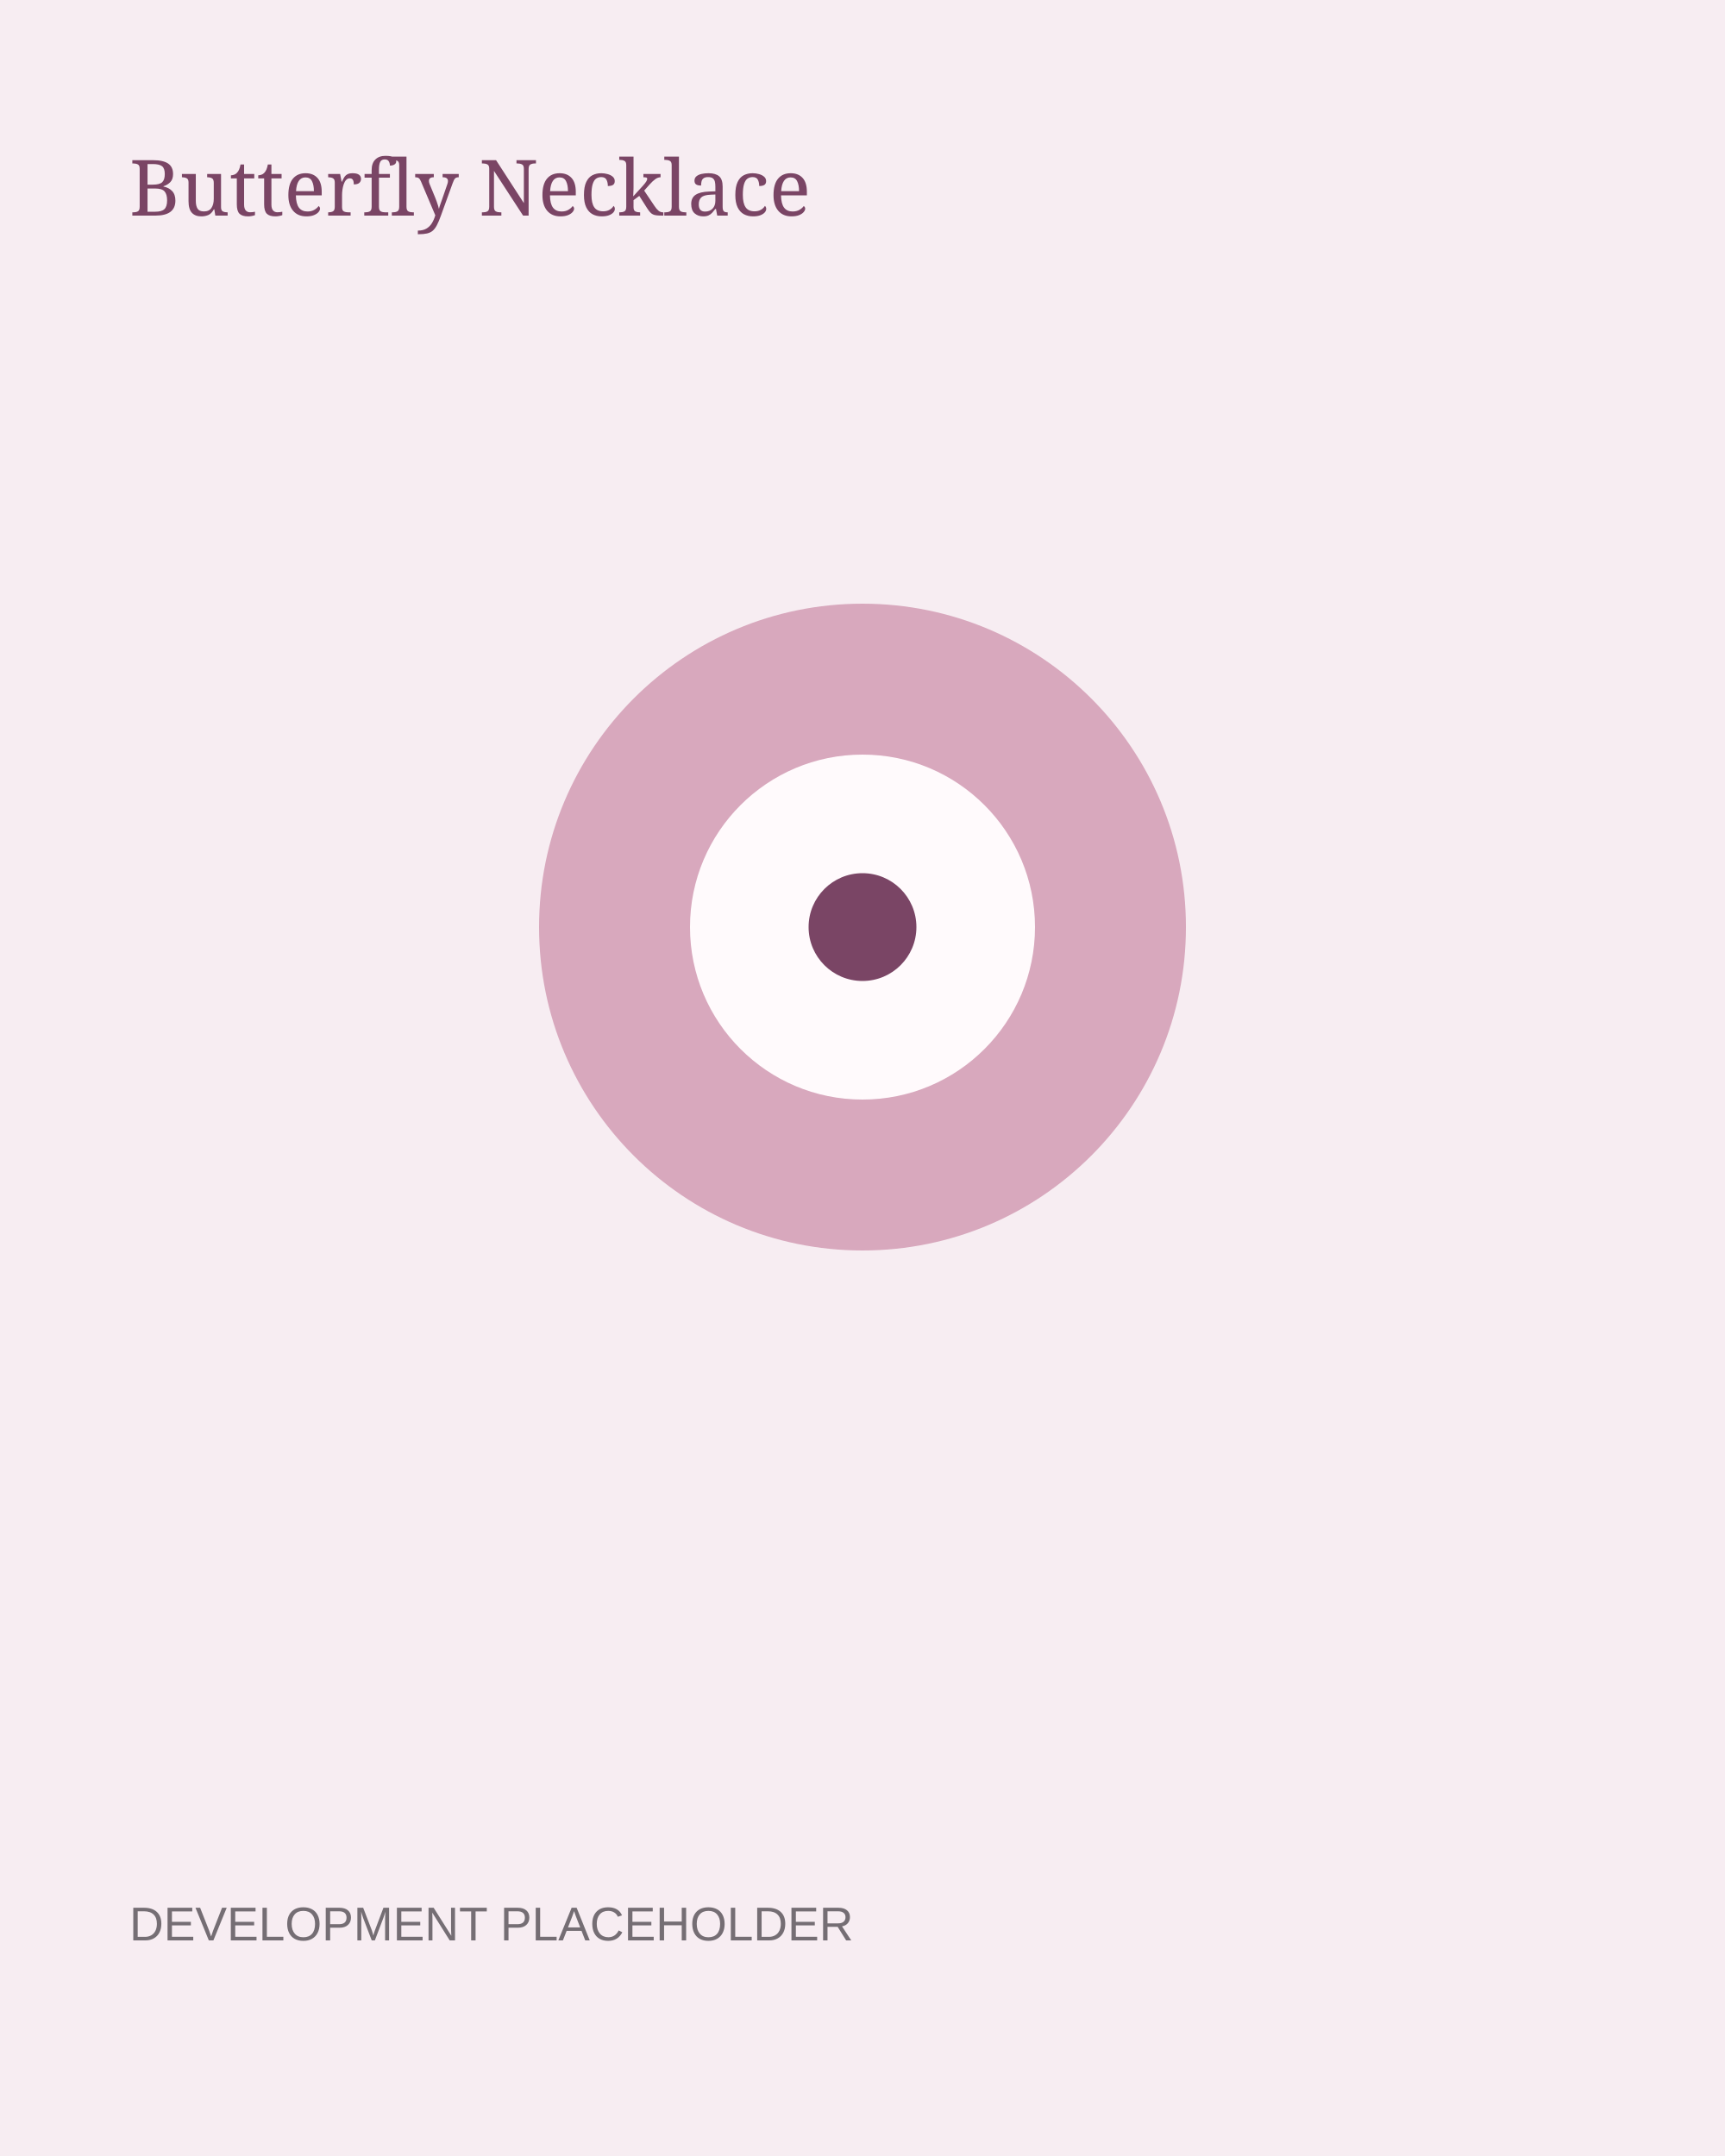
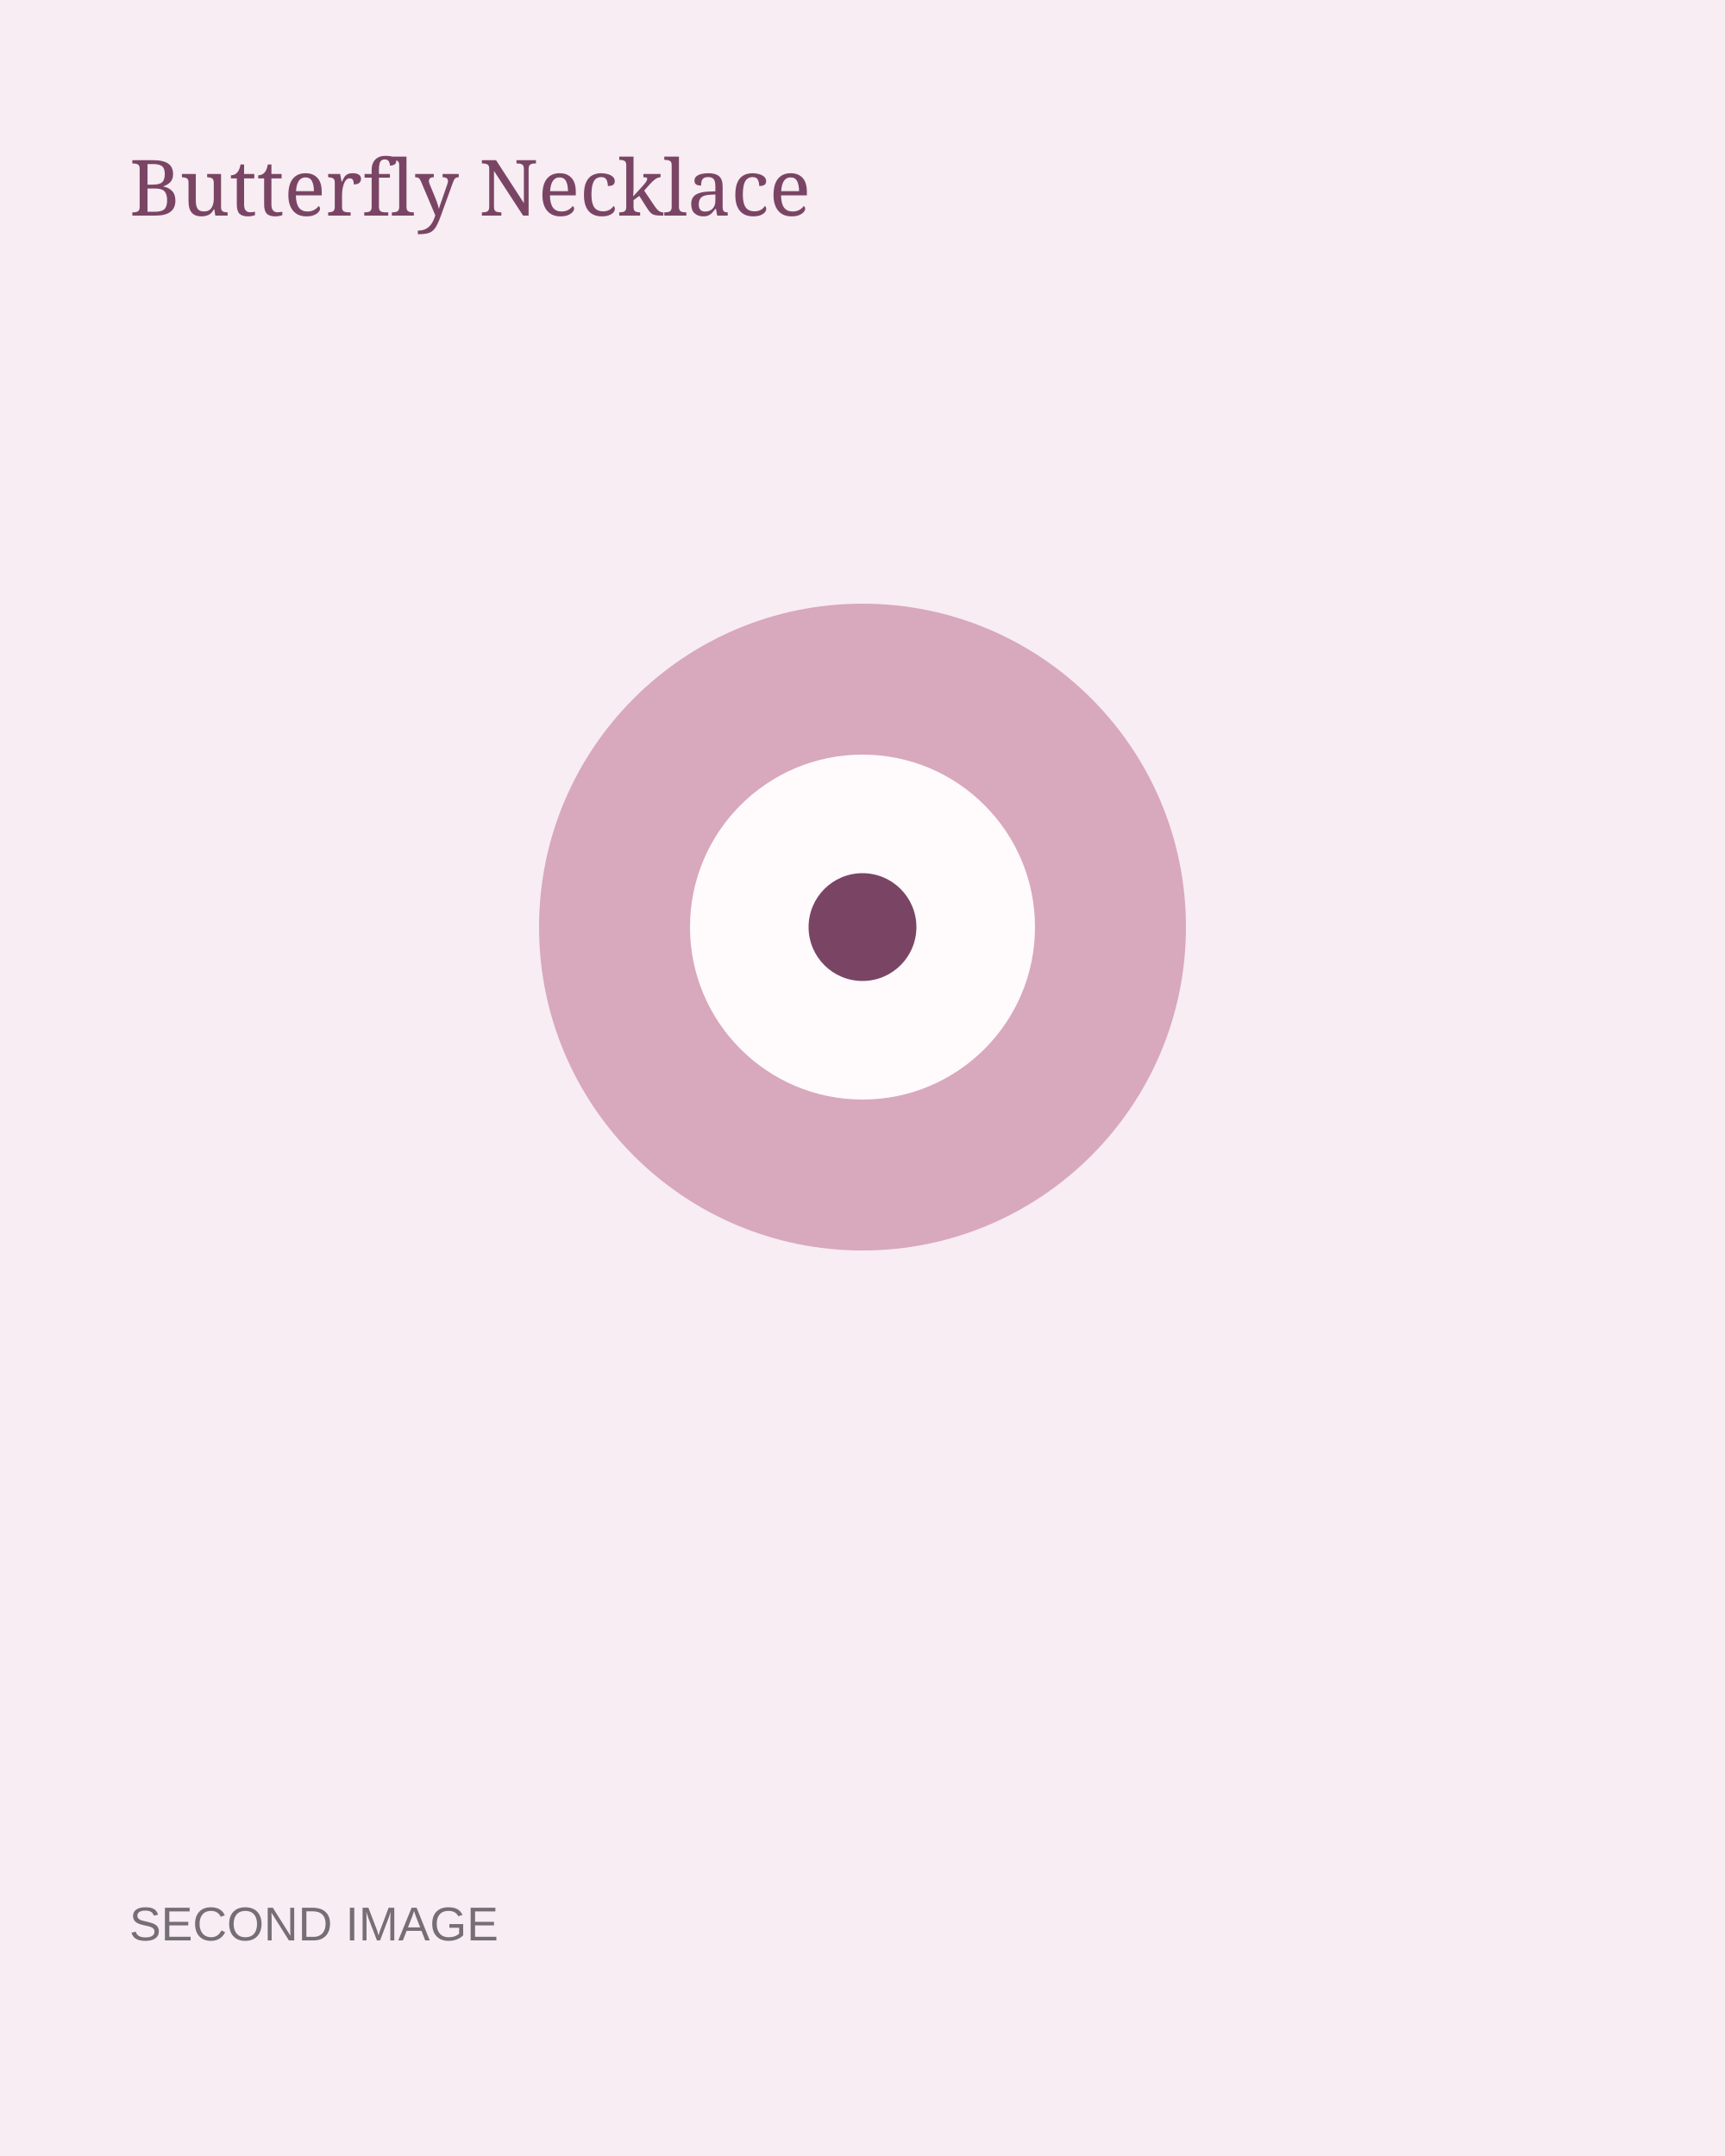
<svg xmlns="http://www.w3.org/2000/svg" viewBox="0 0 800 1000">
  <rect width="800" height="1000" fill="#f7edf2" />
  <text x="60" y="100" font-family="Georgia, serif" font-size="36" fill="#7a4565">Butterfly Necklace</text>
  <circle cx="400" cy="430" r="150" fill="#d8a8bd" />
  <circle cx="400" cy="430" r="80" fill="#fffafc" />
  <circle cx="400" cy="430" r="25" fill="#7a4565" />
-   <text x="60" y="900" font-family="Arial, sans-serif" font-size="22" fill="#756e74">DEVELOPMENT PLACEHOLDER</text>
+   <text x="60" y="900" font-family="Arial, sans-serif" font-size="22" fill="#756e74">SECOND IMAGE</text>
</svg>
